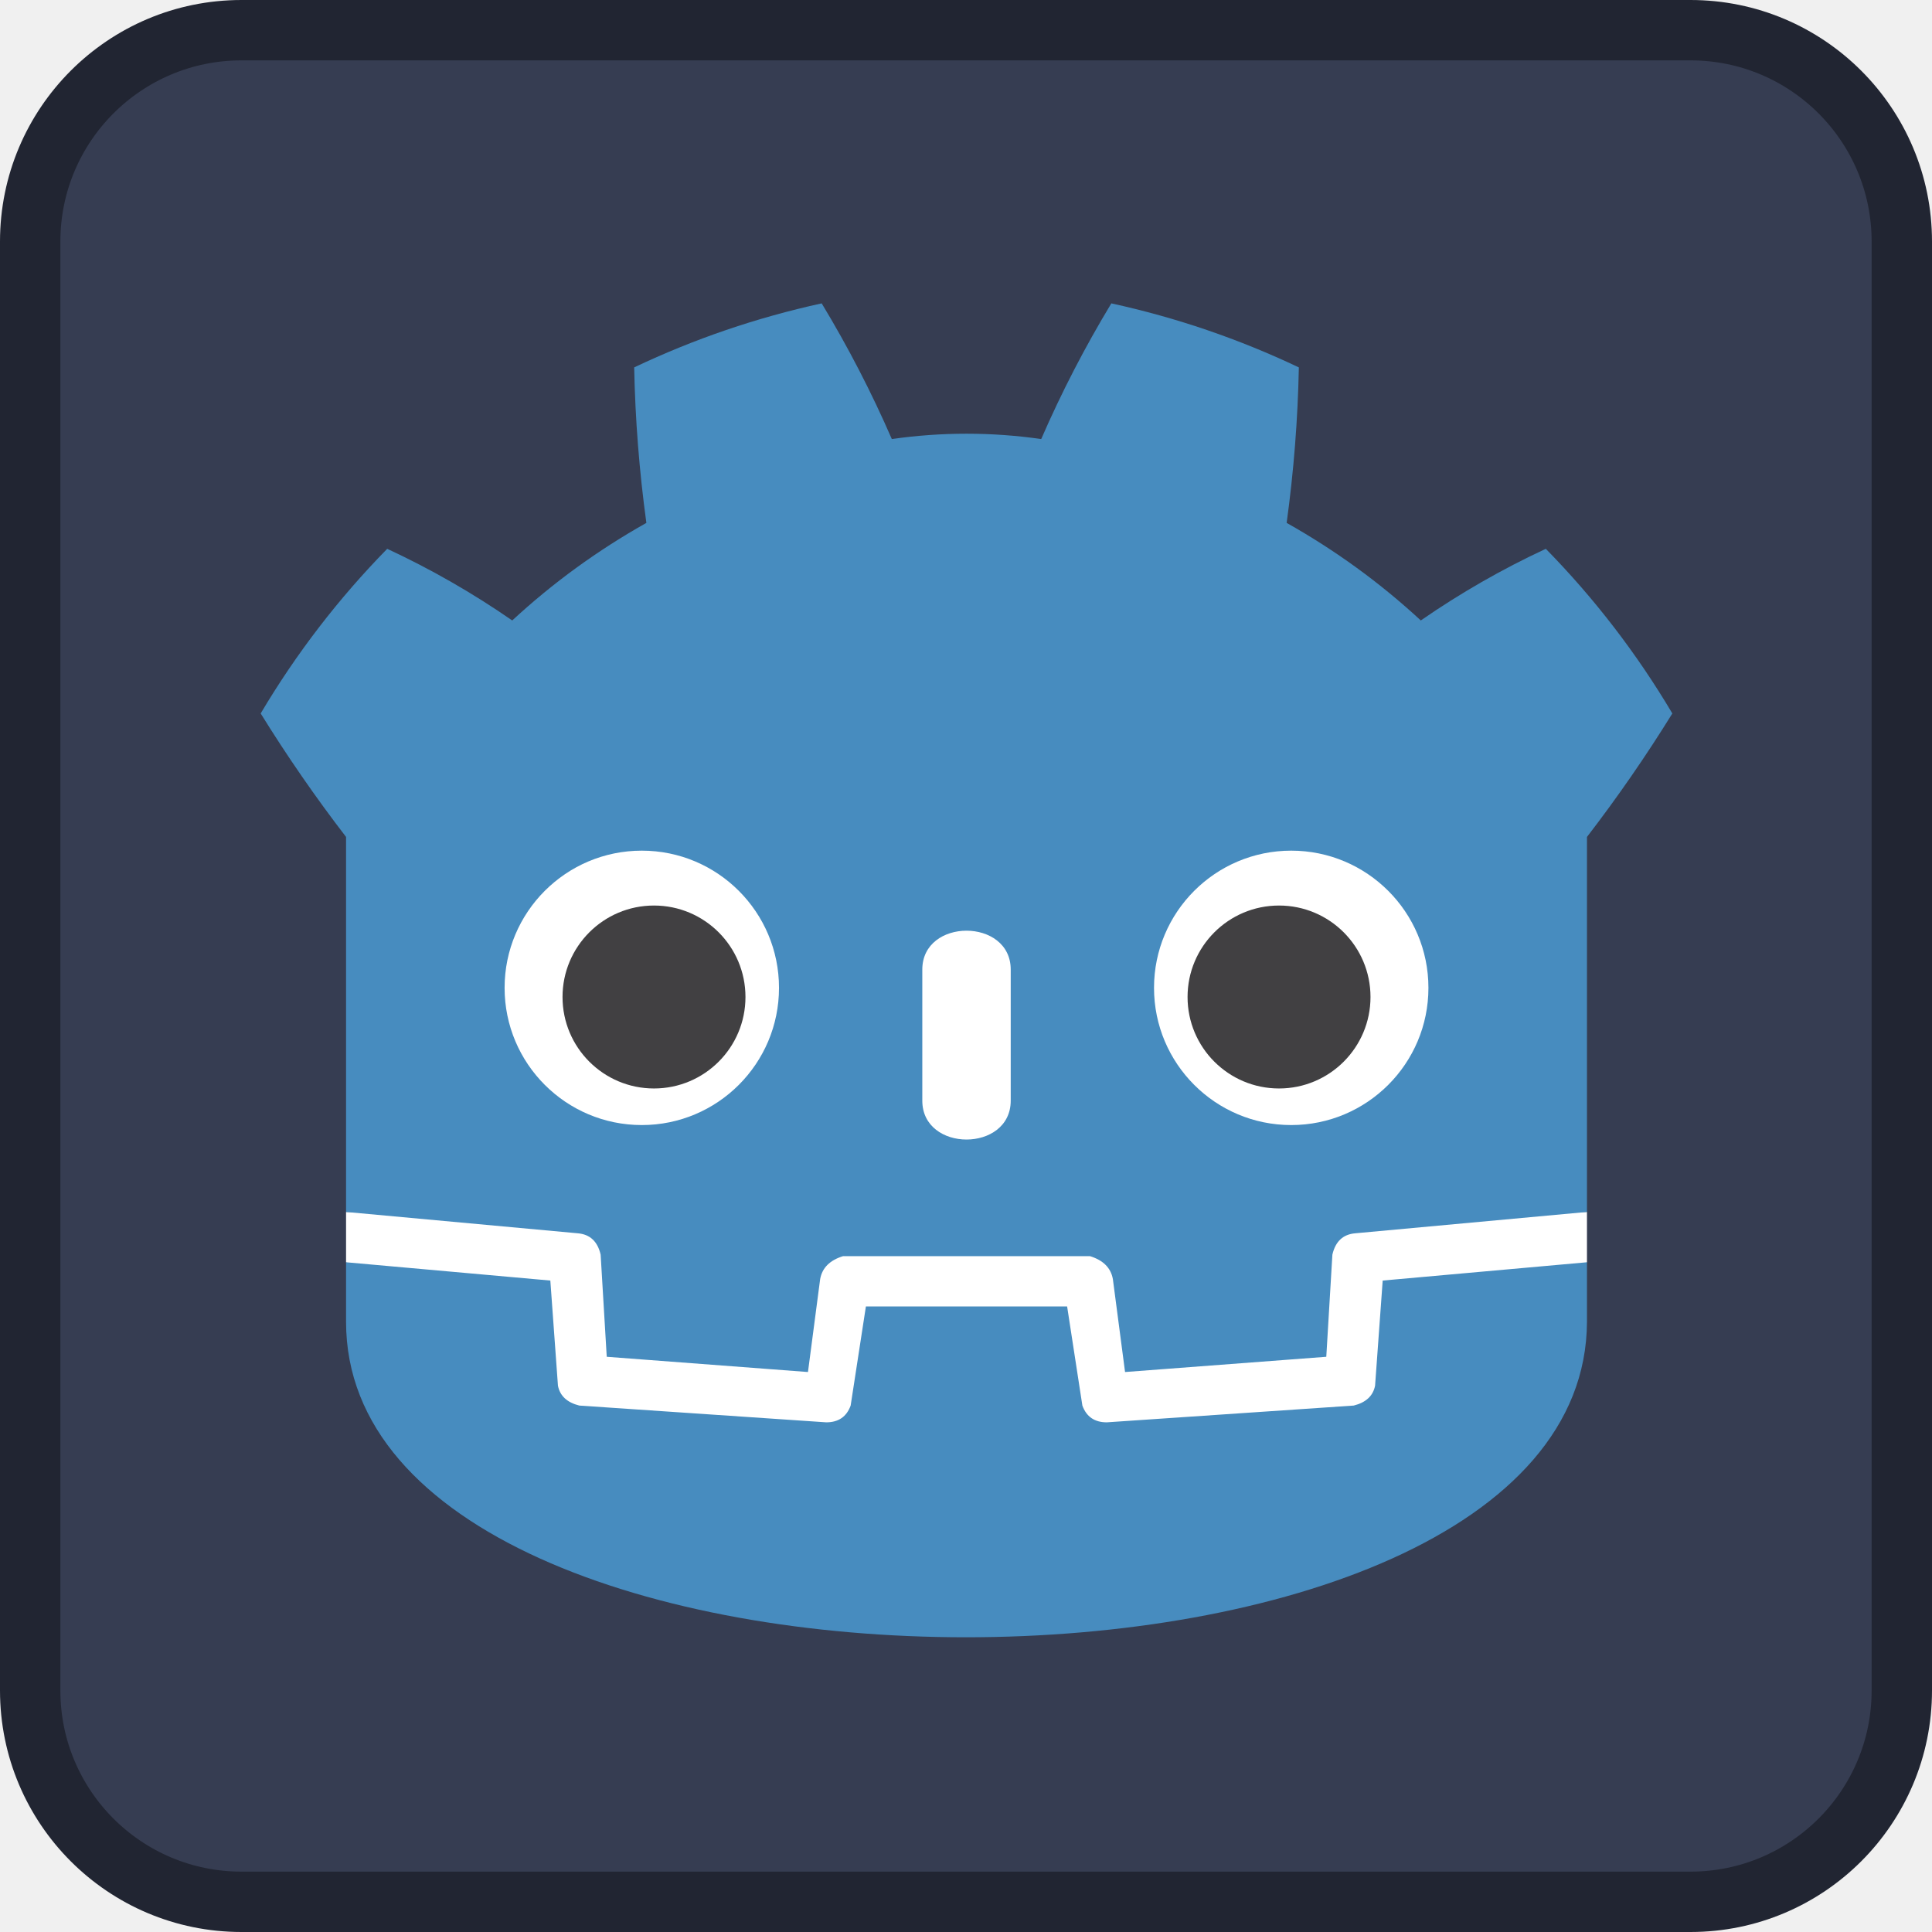
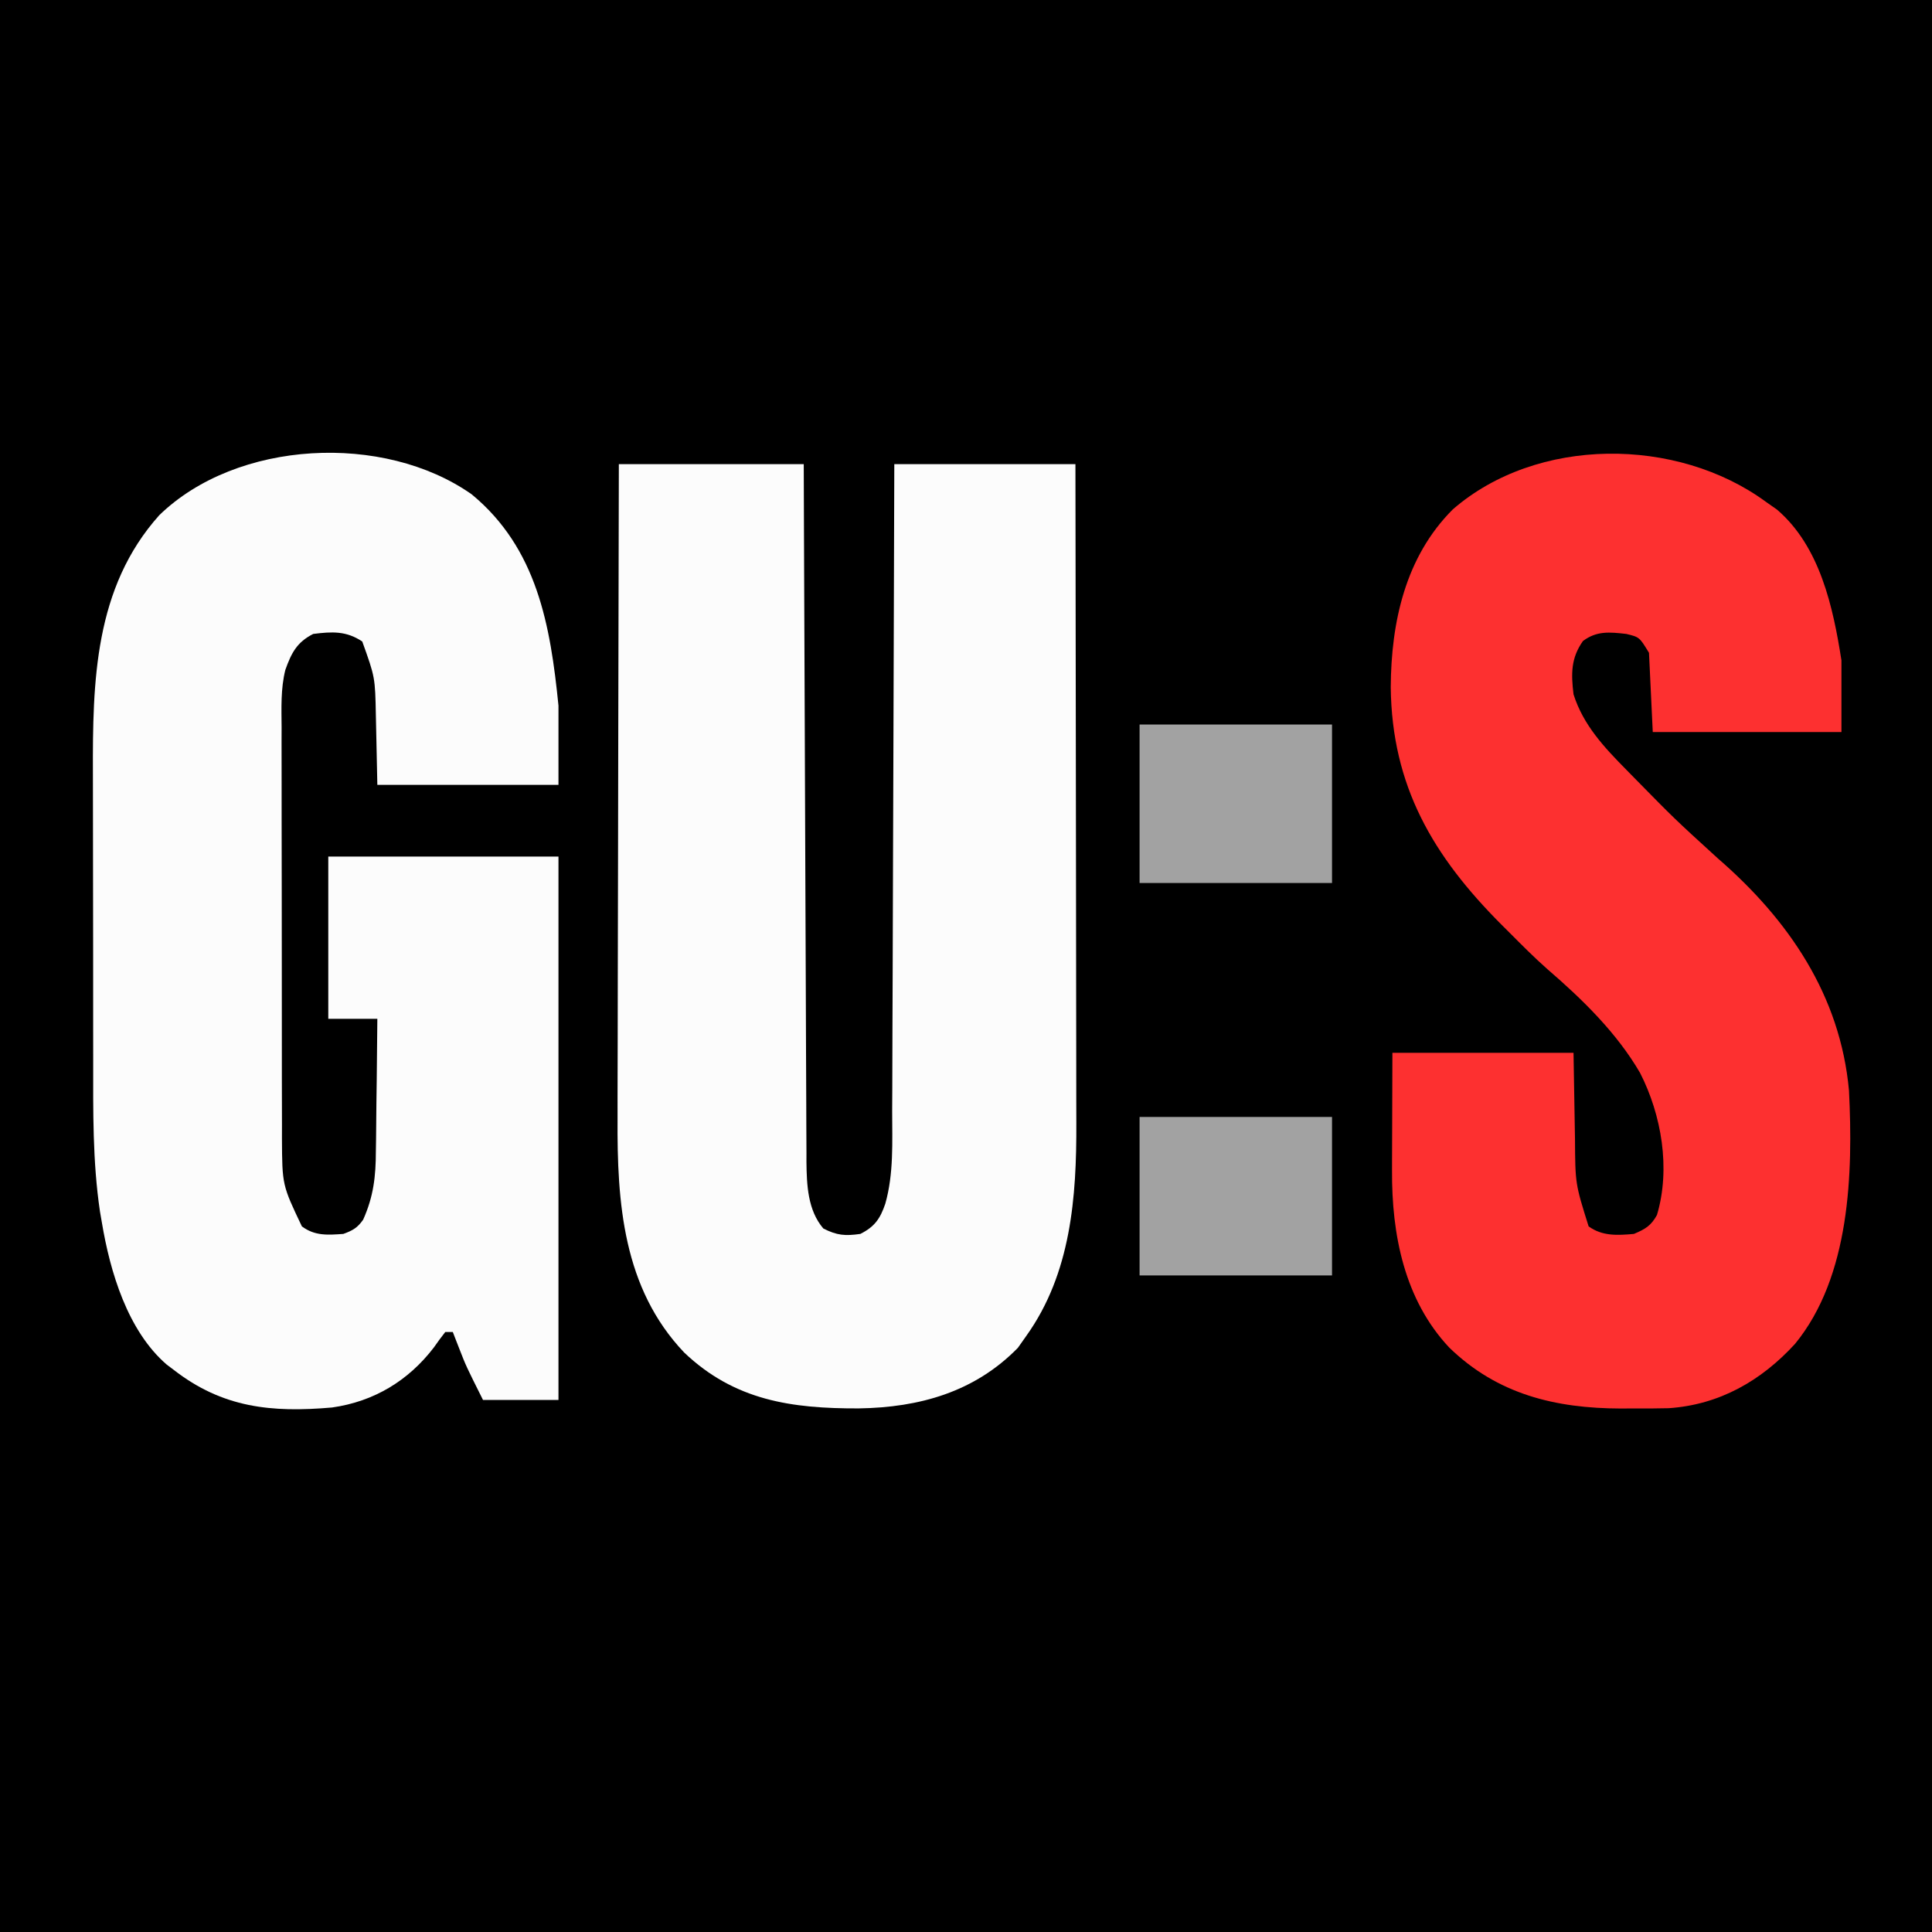
- <svg xmlns="http://www.w3.org/2000/svg" width="128" height="128">
-   <rect width="124" height="124" x="2" y="2" fill="#363d52" stroke="#212532" stroke-width="4" rx="14" />
-   <g fill="#fff" transform="translate(12.322 12.322)scale(.101)">
-     <path d="M105 673v33q407 354 814 0v-33z" />
-     <path fill="#478cbf" d="m105 673 152 14q12 1 15 14l4 67 132 10 8-61q2-11 15-15h162q13 4 15 15l8 61 132-10 4-67q3-13 15-14l152-14V427q30-39 56-81-35-59-83-108-43 20-82 47-40-37-88-64 7-51 8-102-59-28-123-42-26 43-46 89-49-7-98 0-20-46-46-89-64 14-123 42 1 51 8 102-48 27-88 64-39-27-82-47-48 49-83 108 26 42 56 81zm0 33v39c0 276 813 276 814 0v-39l-134 12-5 69q-2 10-14 13l-162 11q-12 0-16-11l-10-65H446l-10 65q-4 11-16 11l-162-11q-12-3-14-13l-5-69z" />
-     <path d="M483 600c0 34 58 34 58 0v-86c0-34-58-34-58 0z" />
-     <circle cx="725" cy="526" r="90" />
-     <circle cx="299" cy="526" r="90" />
-   </g>
-   <g fill="#414042" transform="translate(12.322 12.322)scale(.101)">
-     <circle cx="307" cy="532" r="60" />
-     <circle cx="717" cy="532" r="60" />
-   </g>
+ <svg xmlns="http://www.w3.org/2000/svg" version="1.1" width="512" height="512">
+   <path d="M0 0 C168.96 0 337.92 0 512 0 C512 168.96 512 337.92 512 512 C343.04 512 174.08 512 0 512 C0 343.04 0 174.08 0 0 Z " fill="#000000" transform="translate(0,0)" />
+   <path d="M0 0 C17.343 14.319 20.874 34.735 23 56 C23 62.93 23 69.86 23 77 C7.16 77 -8.68 77 -25 77 C-25.312 63.062 -25.312 63.062 -25.388 58.723 C-25.586 48.504 -25.586 48.504 -29 39 C-33.259 36.16 -37.002 36.376 -42 37 C-46.331 39.212 -47.766 42.011 -49.38 46.521 C-50.635 51.536 -50.406 56.651 -50.372 61.791 C-50.376 63.055 -50.38 64.32 -50.383 65.622 C-50.393 69.071 -50.383 72.519 -50.37 75.967 C-50.359 79.589 -50.363 83.211 -50.365 86.833 C-50.366 92.915 -50.355 98.997 -50.336 105.078 C-50.315 112.091 -50.312 119.104 -50.318 126.117 C-50.323 132.885 -50.318 139.654 -50.307 146.422 C-50.302 149.292 -50.301 152.162 -50.303 155.032 C-50.305 159.048 -50.291 163.064 -50.275 167.08 C-50.277 168.26 -50.28 169.44 -50.282 170.656 C-50.213 183.049 -50.213 183.049 -45 194 C-41.581 196.564 -38.15 196.296 -34 196 C-31.516 195.082 -30.283 194.404 -28.756 192.221 C-26.006 186.077 -25.399 180.746 -25.391 174.059 C-25.374 173.05 -25.358 172.042 -25.341 171.003 C-25.292 167.815 -25.271 164.626 -25.25 161.438 C-25.222 159.262 -25.192 157.087 -25.16 154.912 C-25.087 149.608 -25.037 144.304 -25 139 C-29.29 139 -33.58 139 -38 139 C-38 124.81 -38 110.62 -38 96 C-17.87 96 2.26 96 23 96 C23 143.52 23 191.04 23 240 C16.4 240 9.8 240 3 240 C-1.5 231 -1.5 231 -3.25 226.5 C-3.585 225.644 -3.92 224.788 -4.266 223.906 C-4.508 223.277 -4.75 222.648 -5 222 C-5.66 222 -6.32 222 -7 222 C-8.05 223.316 -9.04 224.68 -10 226.062 C-16.757 234.905 -25.914 240.436 -37 242 C-53.024 243.4 -66.025 242.108 -79 232 C-79.605 231.545 -80.209 231.09 -80.832 230.621 C-91.185 221.67 -95.822 206.042 -98 193 C-98.166 192.036 -98.333 191.072 -98.504 190.079 C-100.475 176.793 -100.312 163.496 -100.302 150.091 C-100.3 147.31 -100.305 144.53 -100.31 141.75 C-100.321 135.18 -100.322 128.609 -100.316 122.039 C-100.31 115.313 -100.322 108.586 -100.343 101.859 C-100.361 96.034 -100.367 90.21 -100.364 84.385 C-100.362 80.928 -100.364 77.471 -100.378 74.013 C-100.457 49.632 -100.019 24.768 -82.785 5.527 C-62.216 -14.442 -23.308 -16.377 0 0 Z " fill="#FCFCFC" transform="translate(125,131)" />
+   <path d="M0 0 C16.17 0 32.34 0 49 0 C49.03 8.608 49.03 8.608 49.06 17.39 C49.127 36.341 49.204 55.293 49.288 74.244 C49.338 85.735 49.384 97.226 49.422 108.717 C49.455 118.734 49.495 128.751 49.543 138.768 C49.568 144.071 49.59 149.373 49.603 154.676 C49.616 159.671 49.638 164.665 49.667 169.659 C49.676 171.489 49.682 173.319 49.684 175.148 C49.688 177.655 49.703 180.16 49.722 182.667 C49.72 183.384 49.718 184.101 49.716 184.839 C49.783 191.039 50.054 197.72 54.188 202.562 C57.803 204.41 59.986 204.573 64 204 C67.816 202.092 69.281 199.914 70.614 195.997 C72.874 187.996 72.44 179.665 72.432 171.423 C72.441 169.55 72.452 167.677 72.463 165.803 C72.491 160.742 72.5 155.681 72.506 150.62 C72.516 145.321 72.542 140.023 72.566 134.724 C72.61 124.702 72.638 114.68 72.661 104.657 C72.689 93.242 72.732 81.828 72.778 70.413 C72.87 46.942 72.94 23.471 73 0 C88.84 0 104.68 0 121 0 C121.045 24.662 121.082 49.323 121.104 73.985 C121.114 85.436 121.128 96.888 121.151 108.34 C121.171 118.326 121.184 128.312 121.188 138.297 C121.191 143.581 121.197 148.864 121.211 154.147 C121.225 159.13 121.229 164.112 121.226 169.094 C121.227 170.913 121.231 172.733 121.238 174.552 C121.318 194.273 119.839 214.419 108 231 C107.257 232.052 106.515 233.104 105.75 234.188 C94.271 245.928 79.619 250.002 63.591 250.241 C45.789 250.299 30.684 248.156 17.32 235.441 C1.075 218.348 -0.482 195.722 -0.341 173.353 C-0.34 171.449 -0.34 169.545 -0.342 167.641 C-0.343 162.529 -0.325 157.416 -0.304 152.304 C-0.285 146.94 -0.284 141.576 -0.28 136.213 C-0.271 126.081 -0.246 115.949 -0.216 105.817 C-0.182 94.271 -0.166 82.726 -0.151 71.18 C-0.12 47.453 -0.065 23.727 0 0 Z " fill="#FCFCFC" transform="translate(164,123)" />
+   <path d="M0 0 C0.969 0.681 1.939 1.361 2.938 2.062 C14.333 11.843 17.8 27.922 20 42 C20 48.27 20 54.54 20 61 C3.5 61 -13 61 -30 61 C-30.495 50.605 -30.495 50.605 -31 40 C-33.526 35.842 -33.526 35.842 -37 35 C-41.427 34.503 -44.846 34.135 -48.5 36.875 C-51.715 41.43 -51.651 45.549 -51 51 C-48.423 59.147 -42.881 65.039 -37 71 C-36.326 71.688 -35.652 72.375 -34.958 73.083 C-24.155 84.085 -24.155 84.085 -12.766 94.469 C6.042 110.766 19.693 130.785 22 156 C23.092 177.964 22.322 205.291 7.711 223.129 C-1.226 232.902 -12.31 239.275 -25.787 240.189 C-28.944 240.269 -32.092 240.273 -35.25 240.25 C-36.306 240.258 -37.361 240.265 -38.449 240.273 C-55.859 240.231 -71.212 236.482 -83.93 224.125 C-95.845 211.442 -99.2 194.105 -99.098 177.25 C-99.097 176.452 -99.096 175.654 -99.095 174.832 C-99.089 171.888 -99.075 168.944 -99.062 166 C-99.042 159.4 -99.021 152.8 -99 146 C-83.16 146 -67.32 146 -51 146 C-50.688 163.375 -50.688 163.375 -50.612 168.794 C-50.539 180.729 -50.539 180.729 -47 192 C-43.363 194.627 -39.384 194.391 -35 194 C-31.99 192.729 -30.473 191.856 -28.887 188.984 C-25.232 176.683 -27.669 162.477 -33.367 151.324 C-39.562 140.676 -48.676 131.806 -57.945 123.817 C-61.46 120.709 -64.756 117.389 -68.062 114.062 C-68.731 113.398 -69.399 112.733 -70.088 112.049 C-88.25 93.851 -99.147 75.314 -99.438 49.125 C-99.34 31.954 -95.605 14.605 -83 2 C-60.725 -17.365 -23.627 -17.326 0 0 Z " fill="#FD3030" transform="translate(468,133)" />
+   <path d="M0 0 C16.83 0 33.66 0 51 0 C51 13.86 51 27.72 51 42 C34.17 42 17.34 42 0 42 C0 28.14 0 14.28 0 0 Z " fill="#A2A2A2" transform="translate(302,296)" />
+   <path d="M0 0 C16.83 0 33.66 0 51 0 C51 13.86 51 27.72 51 42 C34.17 42 17.34 42 0 42 C0 28.14 0 14.28 0 0 Z " fill="#A2A2A2" transform="translate(302,192)" />
</svg>
